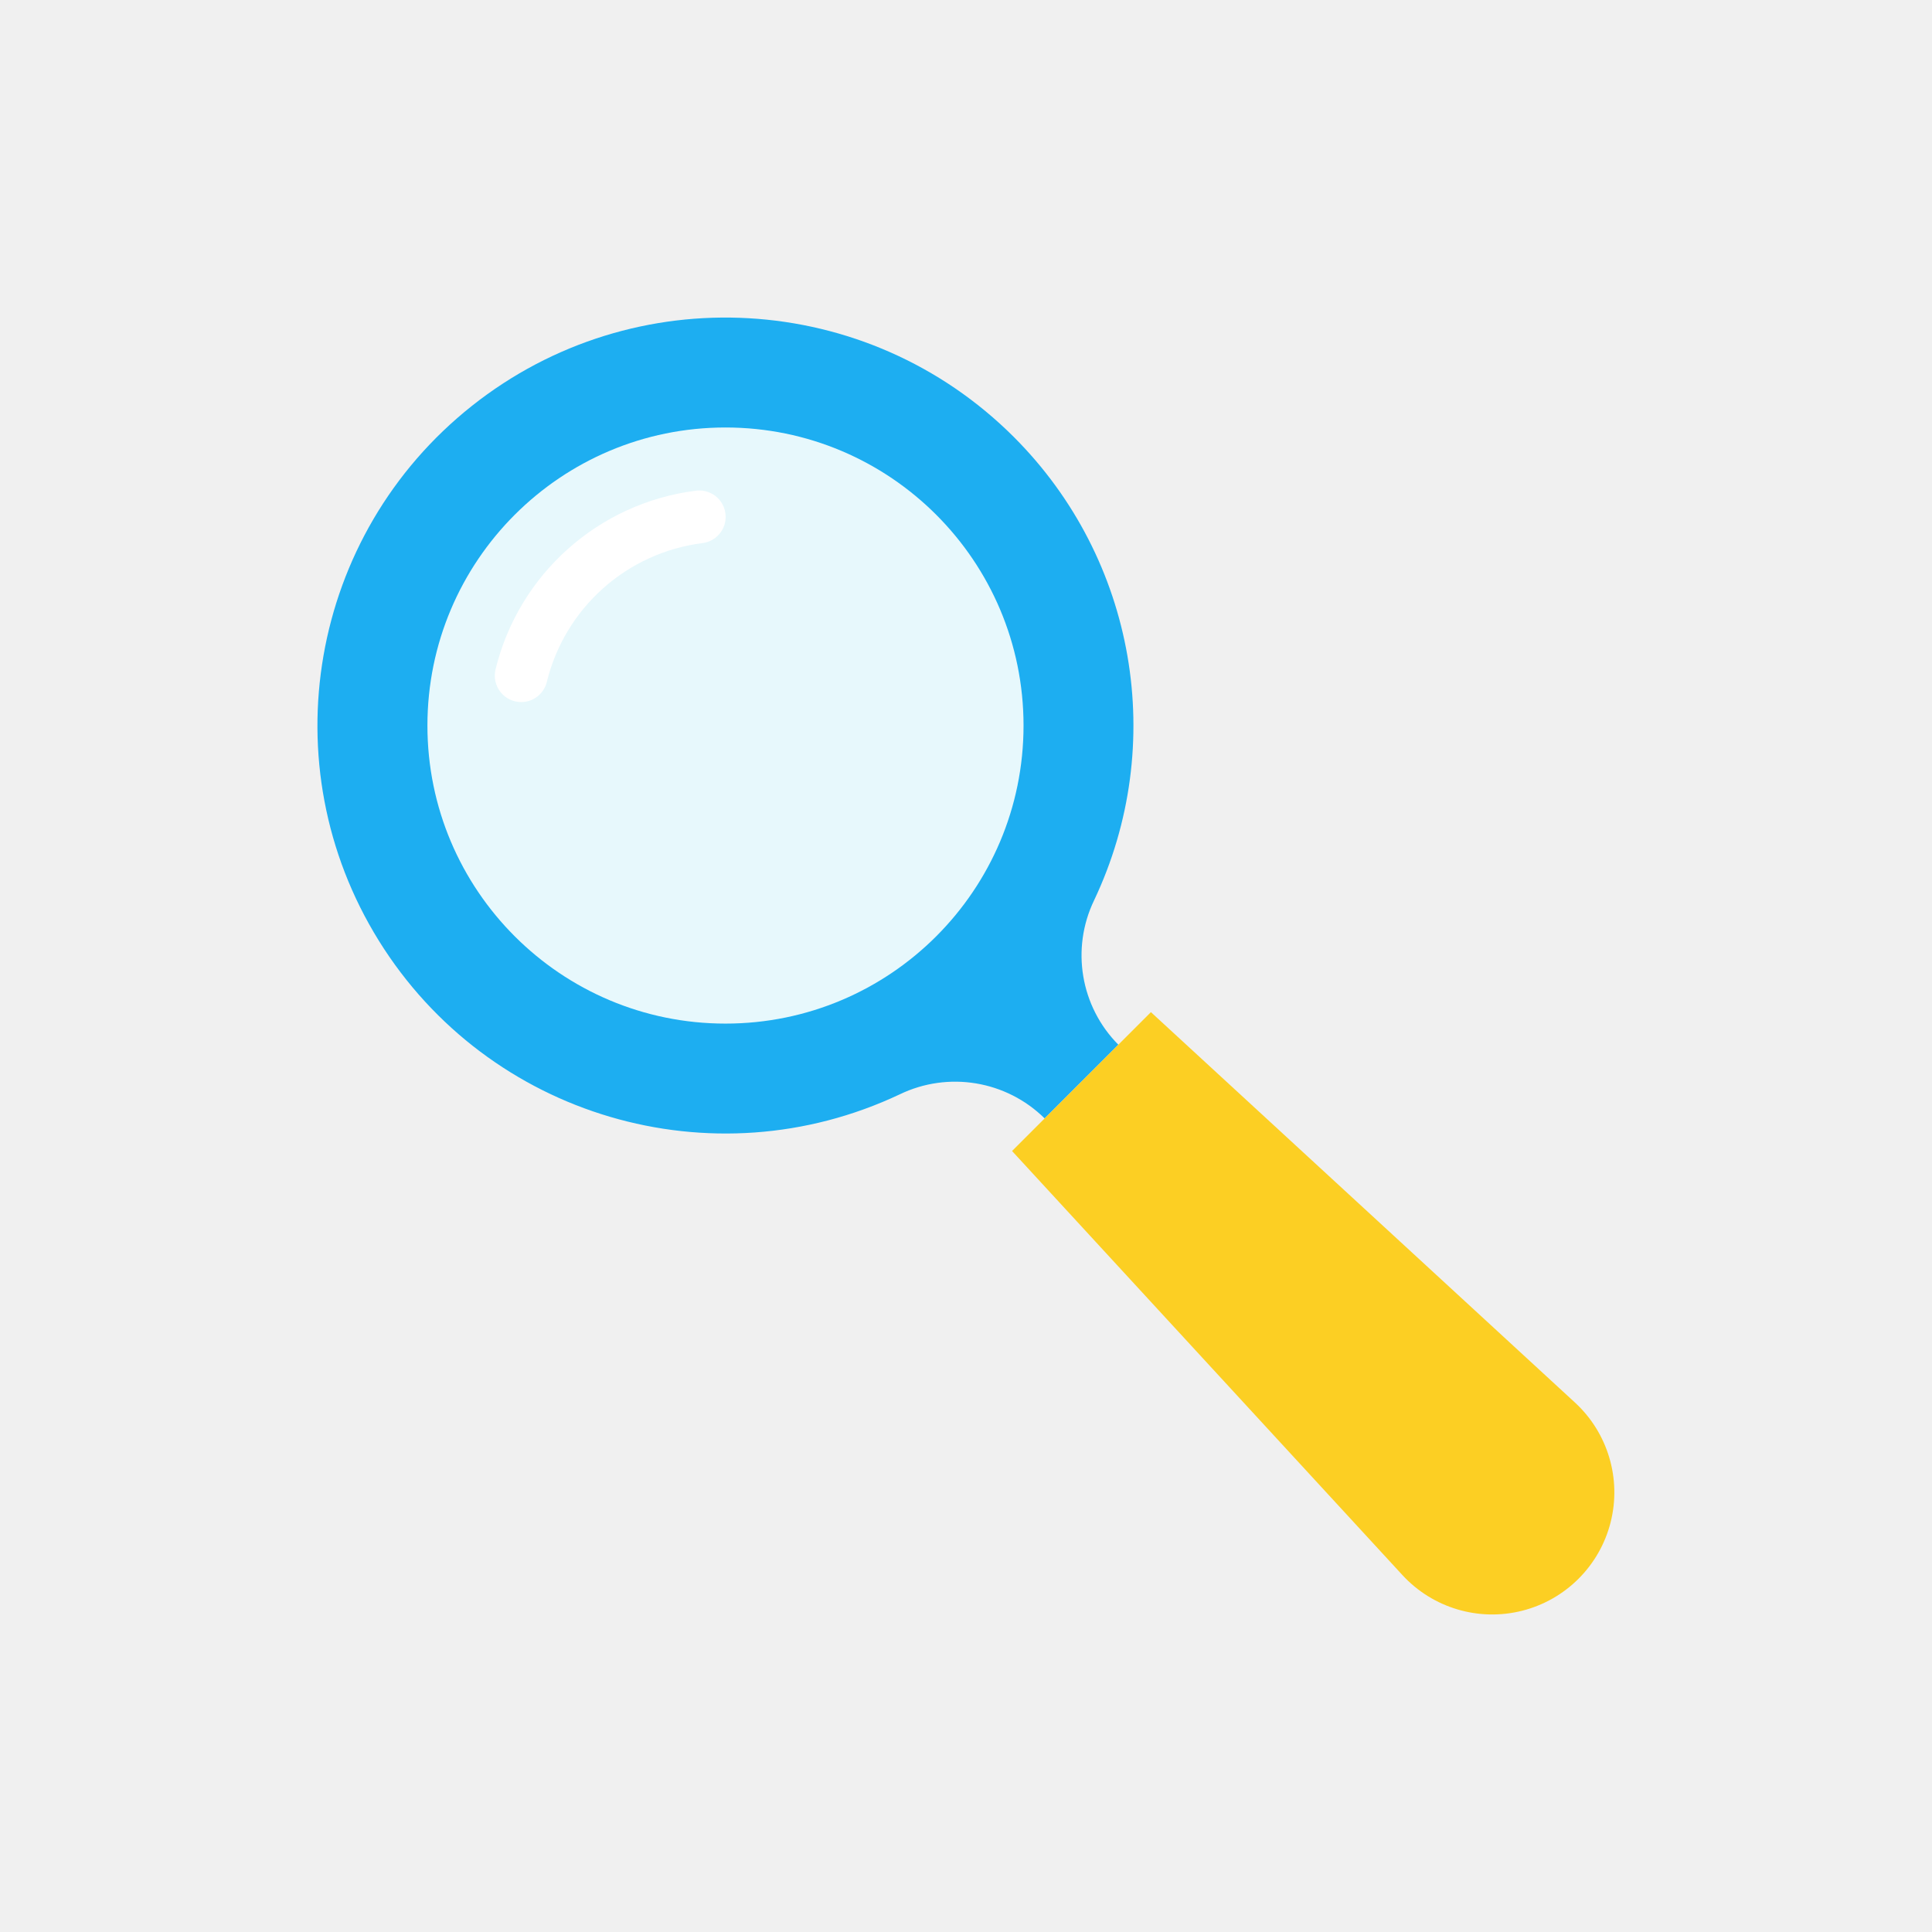
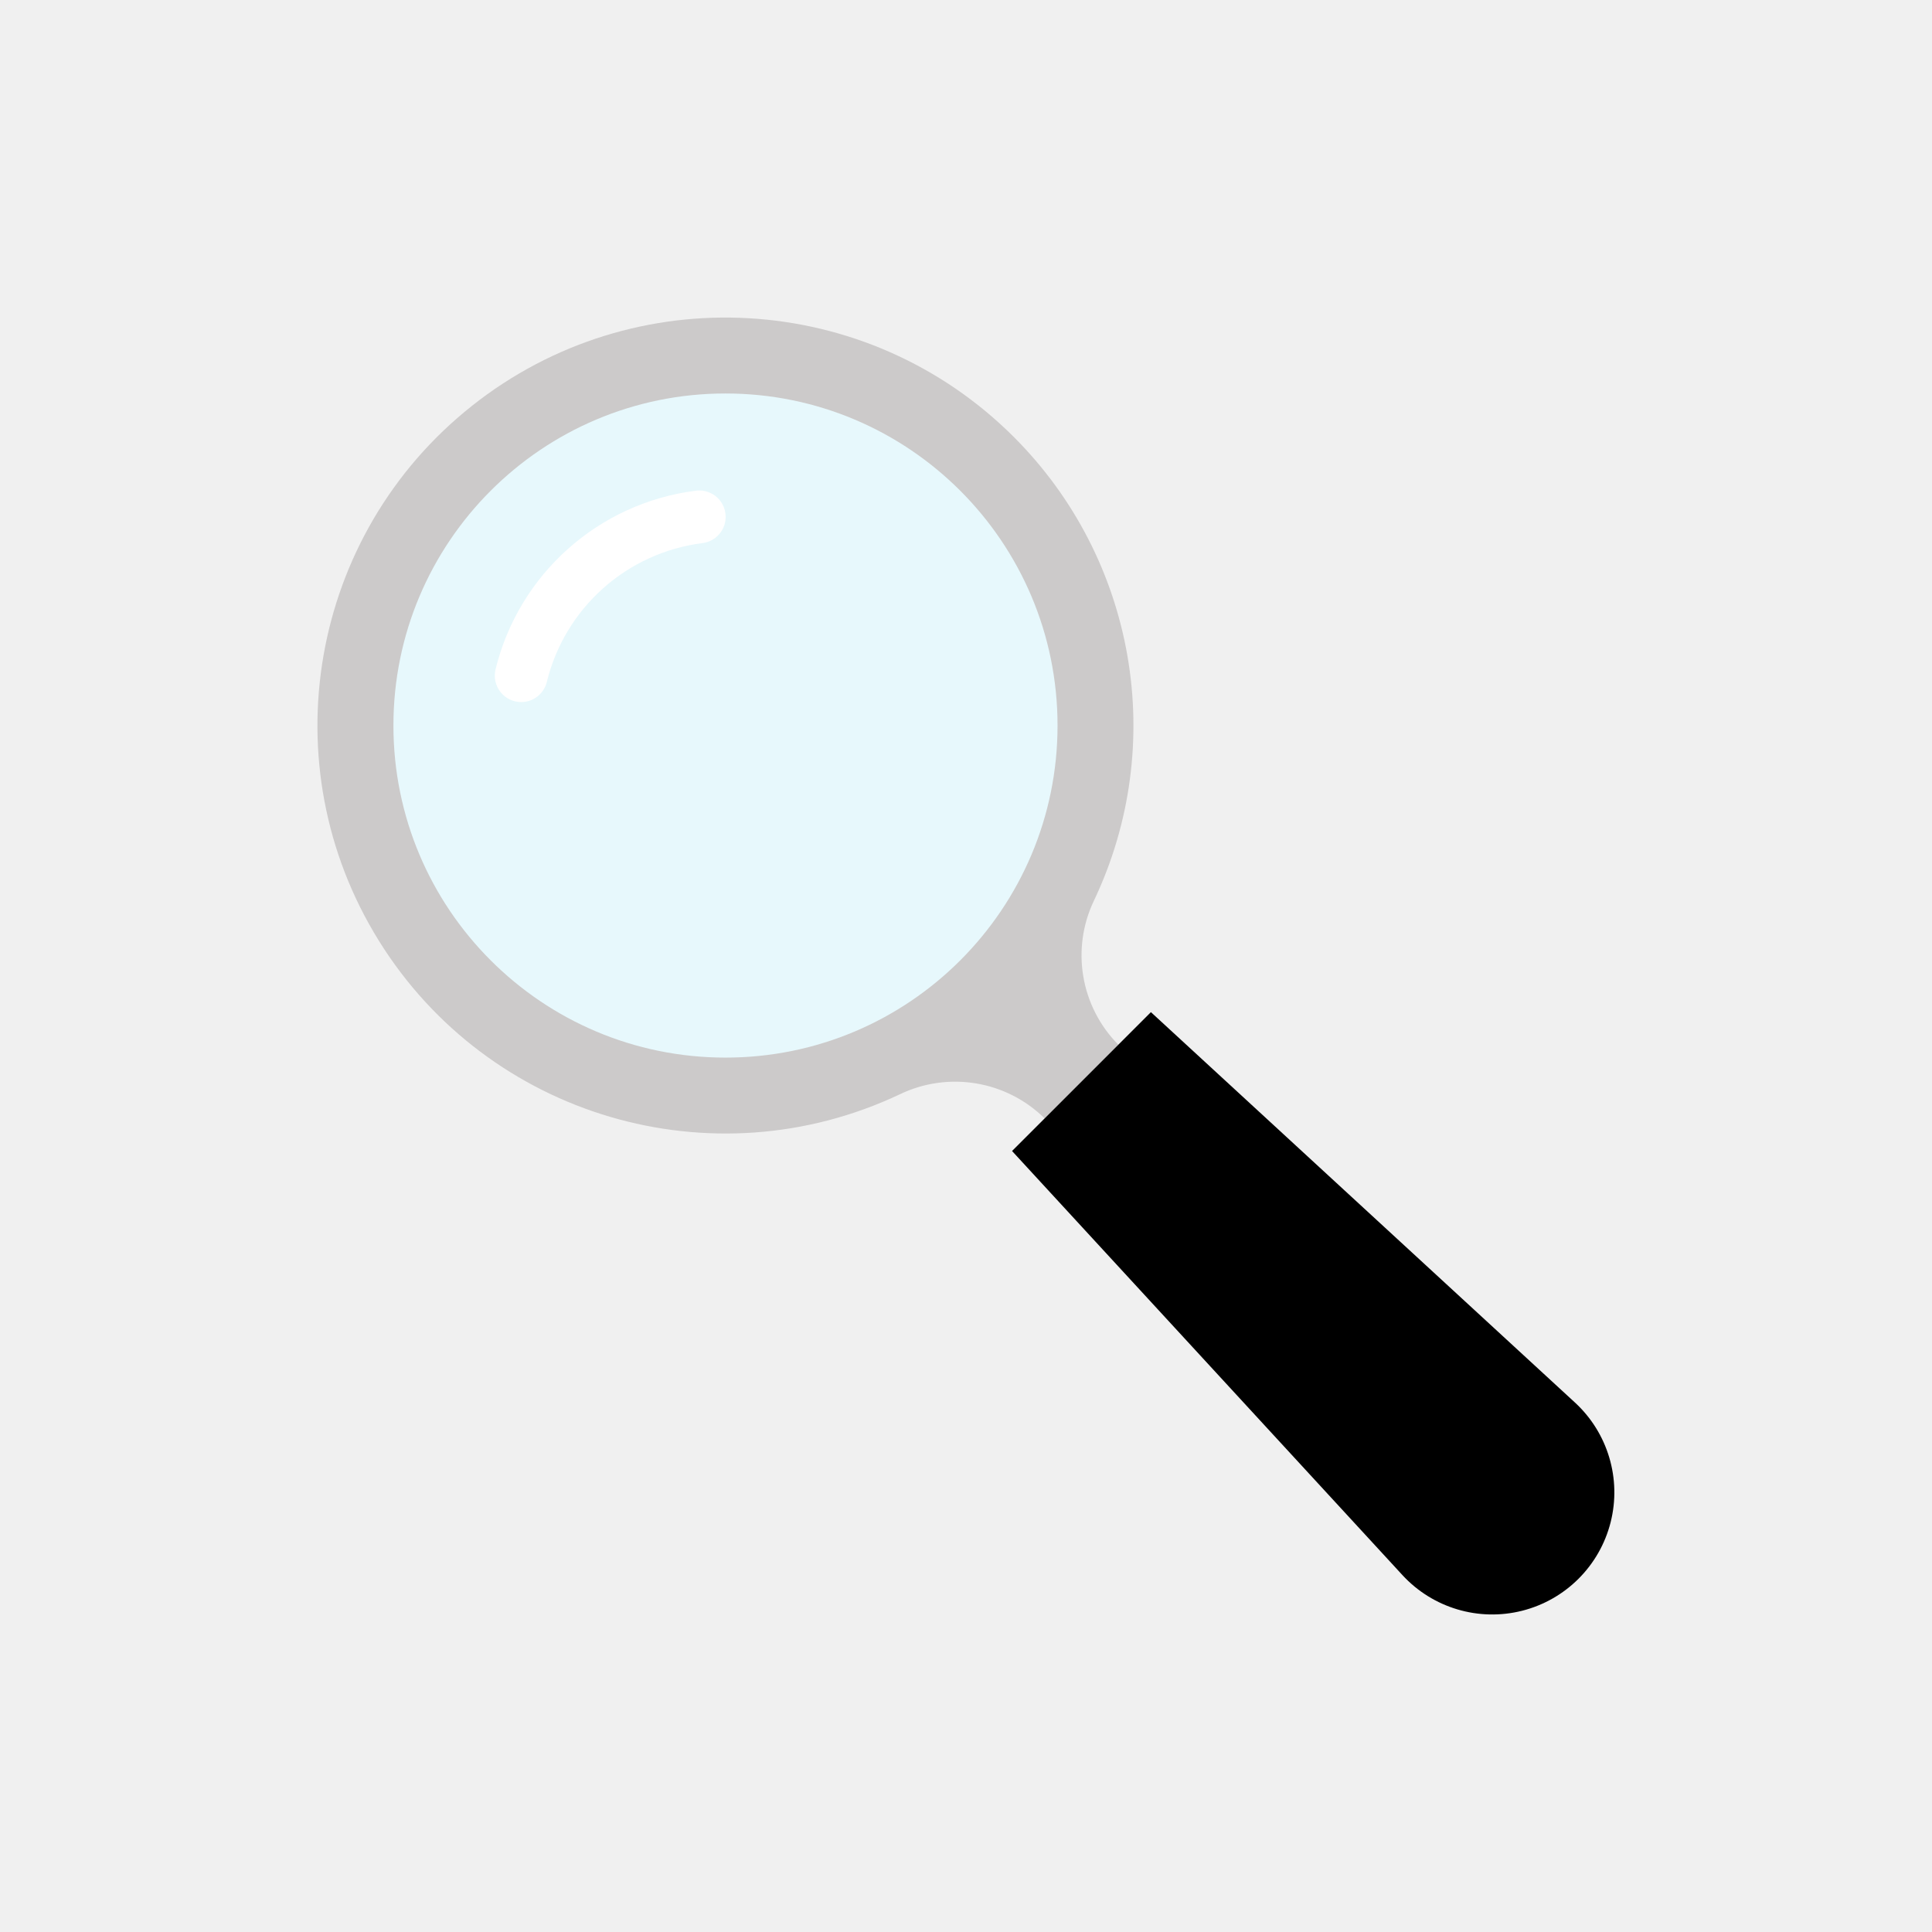
- <svg xmlns="http://www.w3.org/2000/svg" height="512" viewBox="0 0 128 128" width="512">
+ <svg xmlns="http://www.w3.org/2000/svg" height="50" viewBox="0 0 128 128" width="50">
  <g>
-     <path d="m67.175 28.958a27.028 27.028 0 1 0 -7.575 43.55 8.446 8.446 0 0 1 9.611 1.59l4.883-4.883a8.406 8.406 0 0 1 -1.607-9.568 27.026 27.026 0 0 0 -5.312-30.689z" fill="#1daef1" />
-     <circle cx="48.065" cy="48.069" fill="#e7f8fc" r="19.747" />
-     <path d="m76.251 67.057-9.2 9.2 25.859 28.092a8.09 8.09 0 1 0 11.431-11.431z" fill="#fccf23" />
+     <path d="m67.175 28.958a27.028 27.028 0 1 0 -7.575 43.55 8.446 8.446 0 0 1 9.611 1.59l4.883-4.883a8.406 8.406 0 0 1 -1.607-9.568 27.026 27.026 0 0 0 -5.312-30.689z" fill="#cccaca" />
+     <circle cx="48.065" cy="48.069" fill="#e7f8fc" r="22" />
+     <path d="m76.251 67.057-9.2 9.2 25.859 28.092a8.09 8.09 0 1 0 11.431-11.431z" fill="#000" />
    <path d="m34.53 46.514a1.752 1.752 0 0 1 -1.7-2.163 15.69 15.69 0 0 1 13.253-11.839 1.75 1.75 0 1 1 .439 3.472 12.192 12.192 0 0 0 -10.293 9.193 1.749 1.749 0 0 1 -1.699 1.337z" fill="#fff" />
  </g>
</svg>
